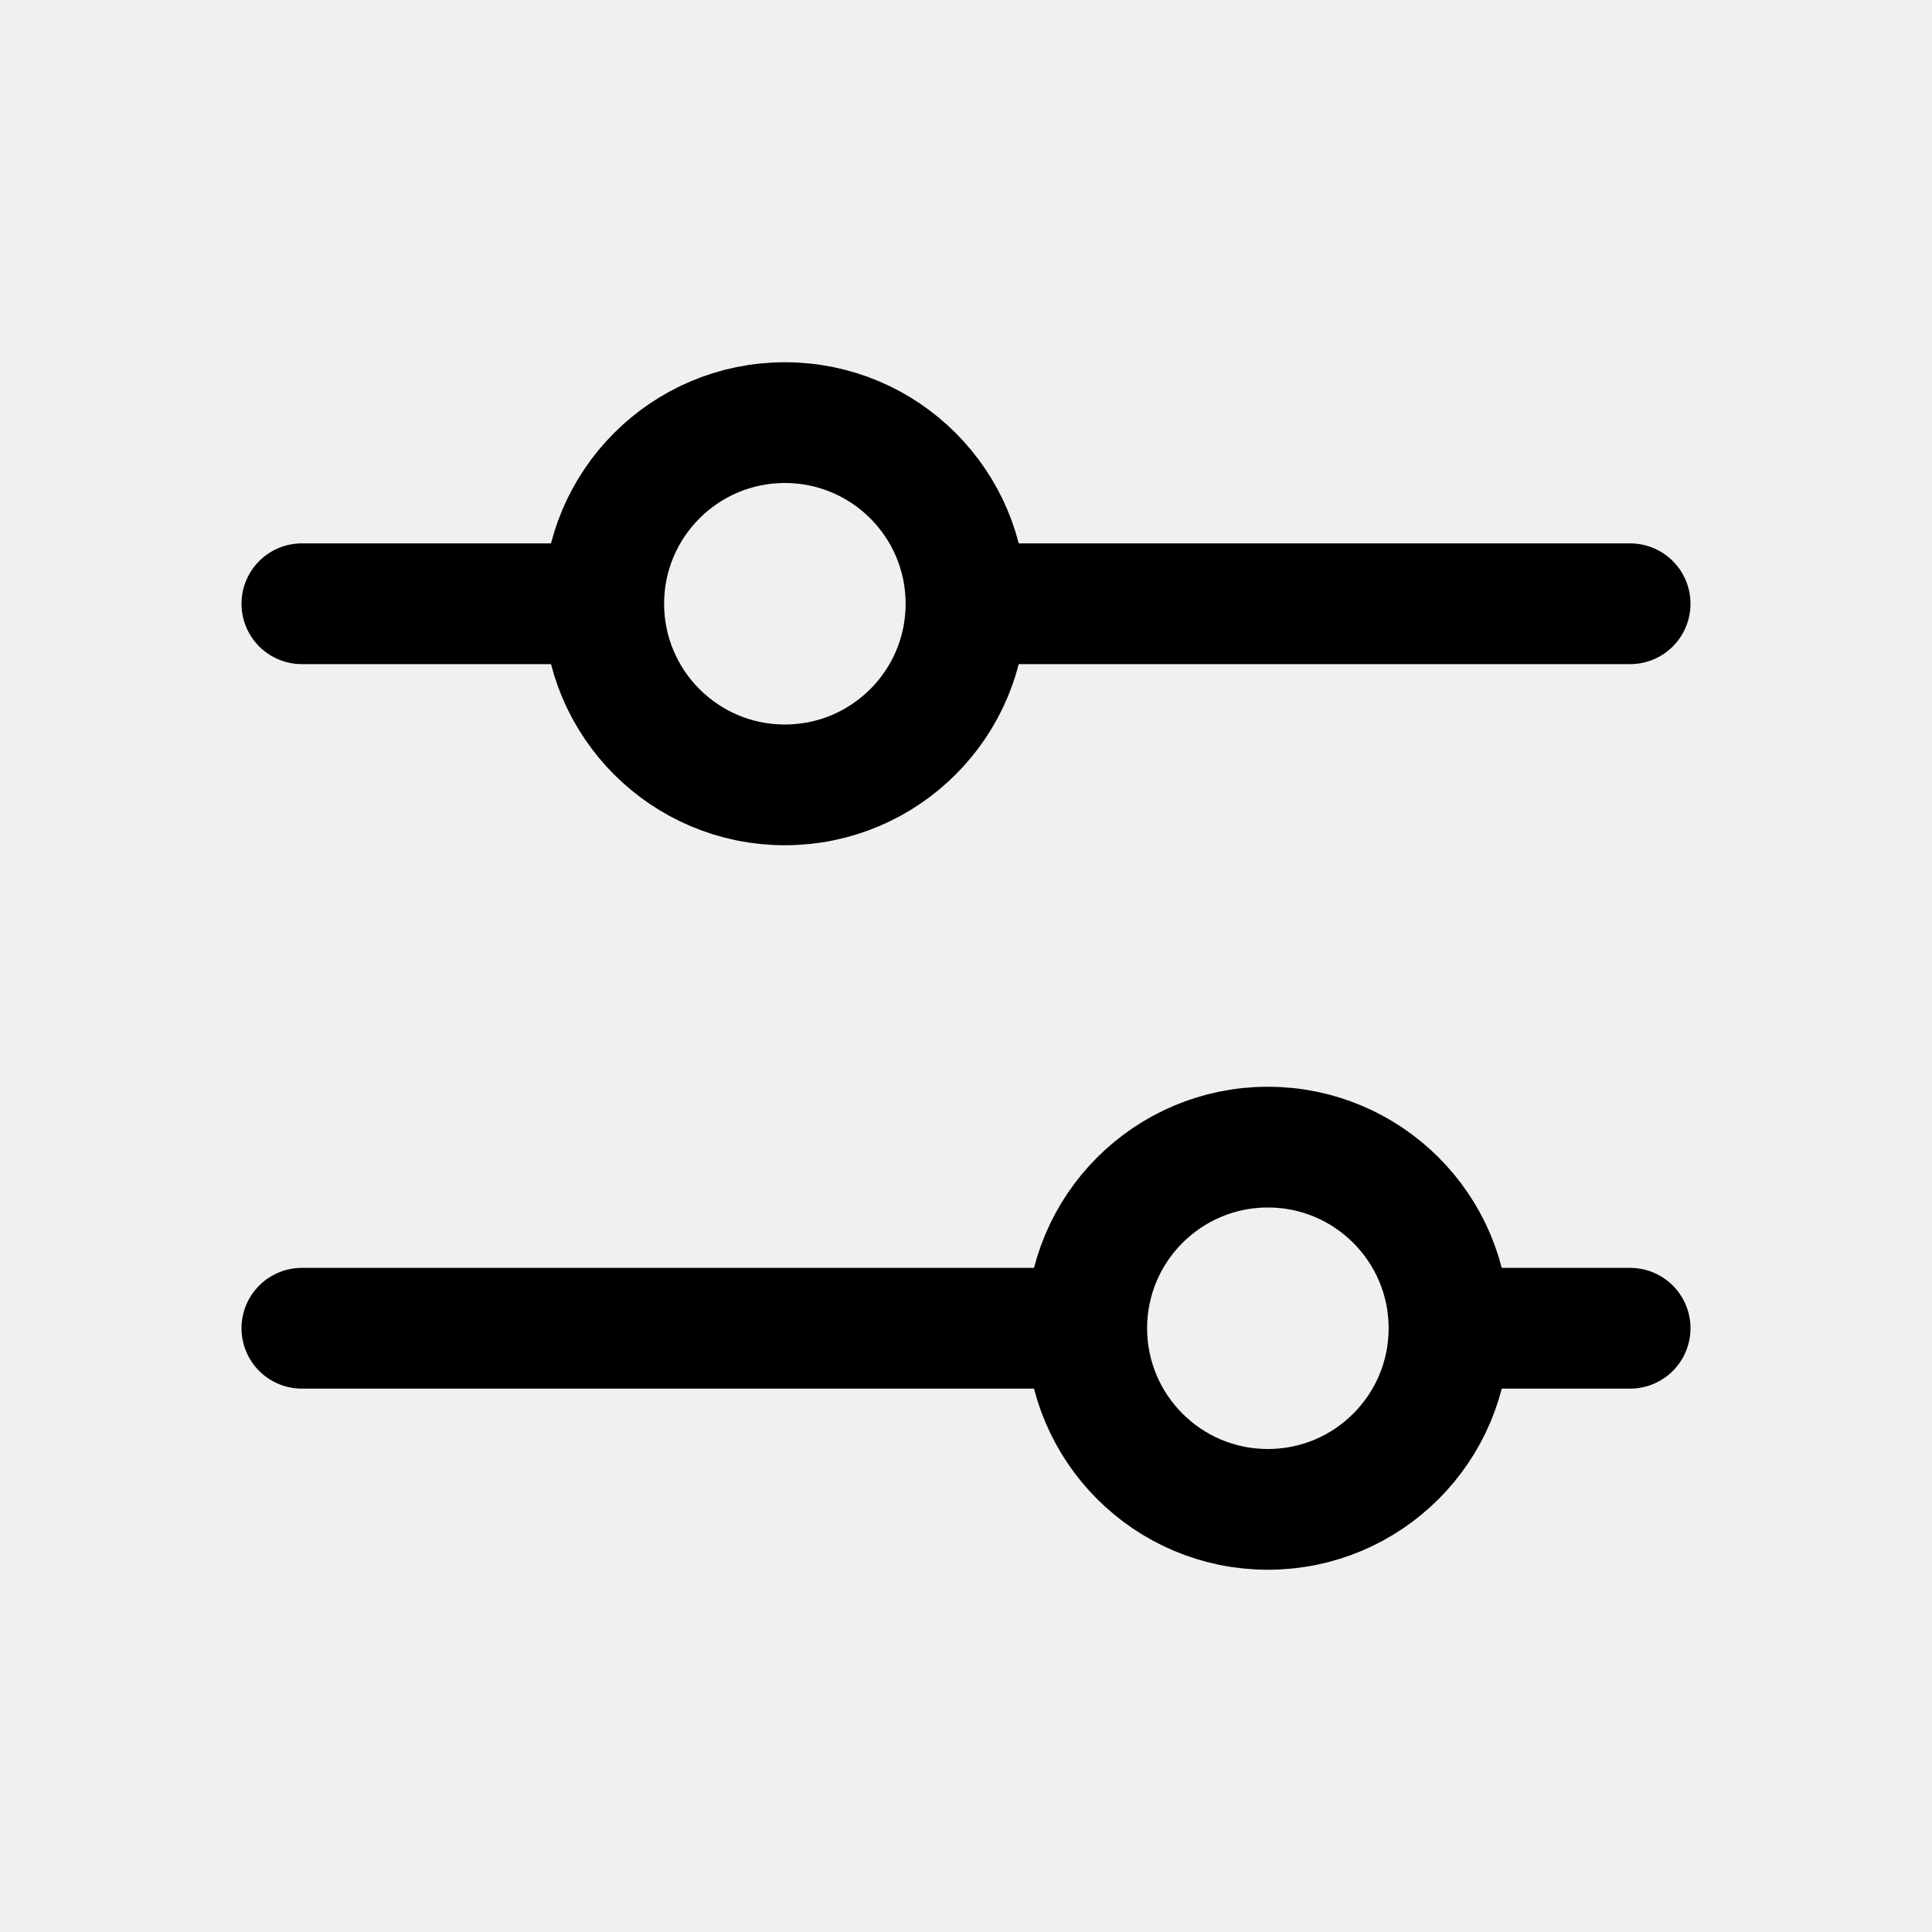
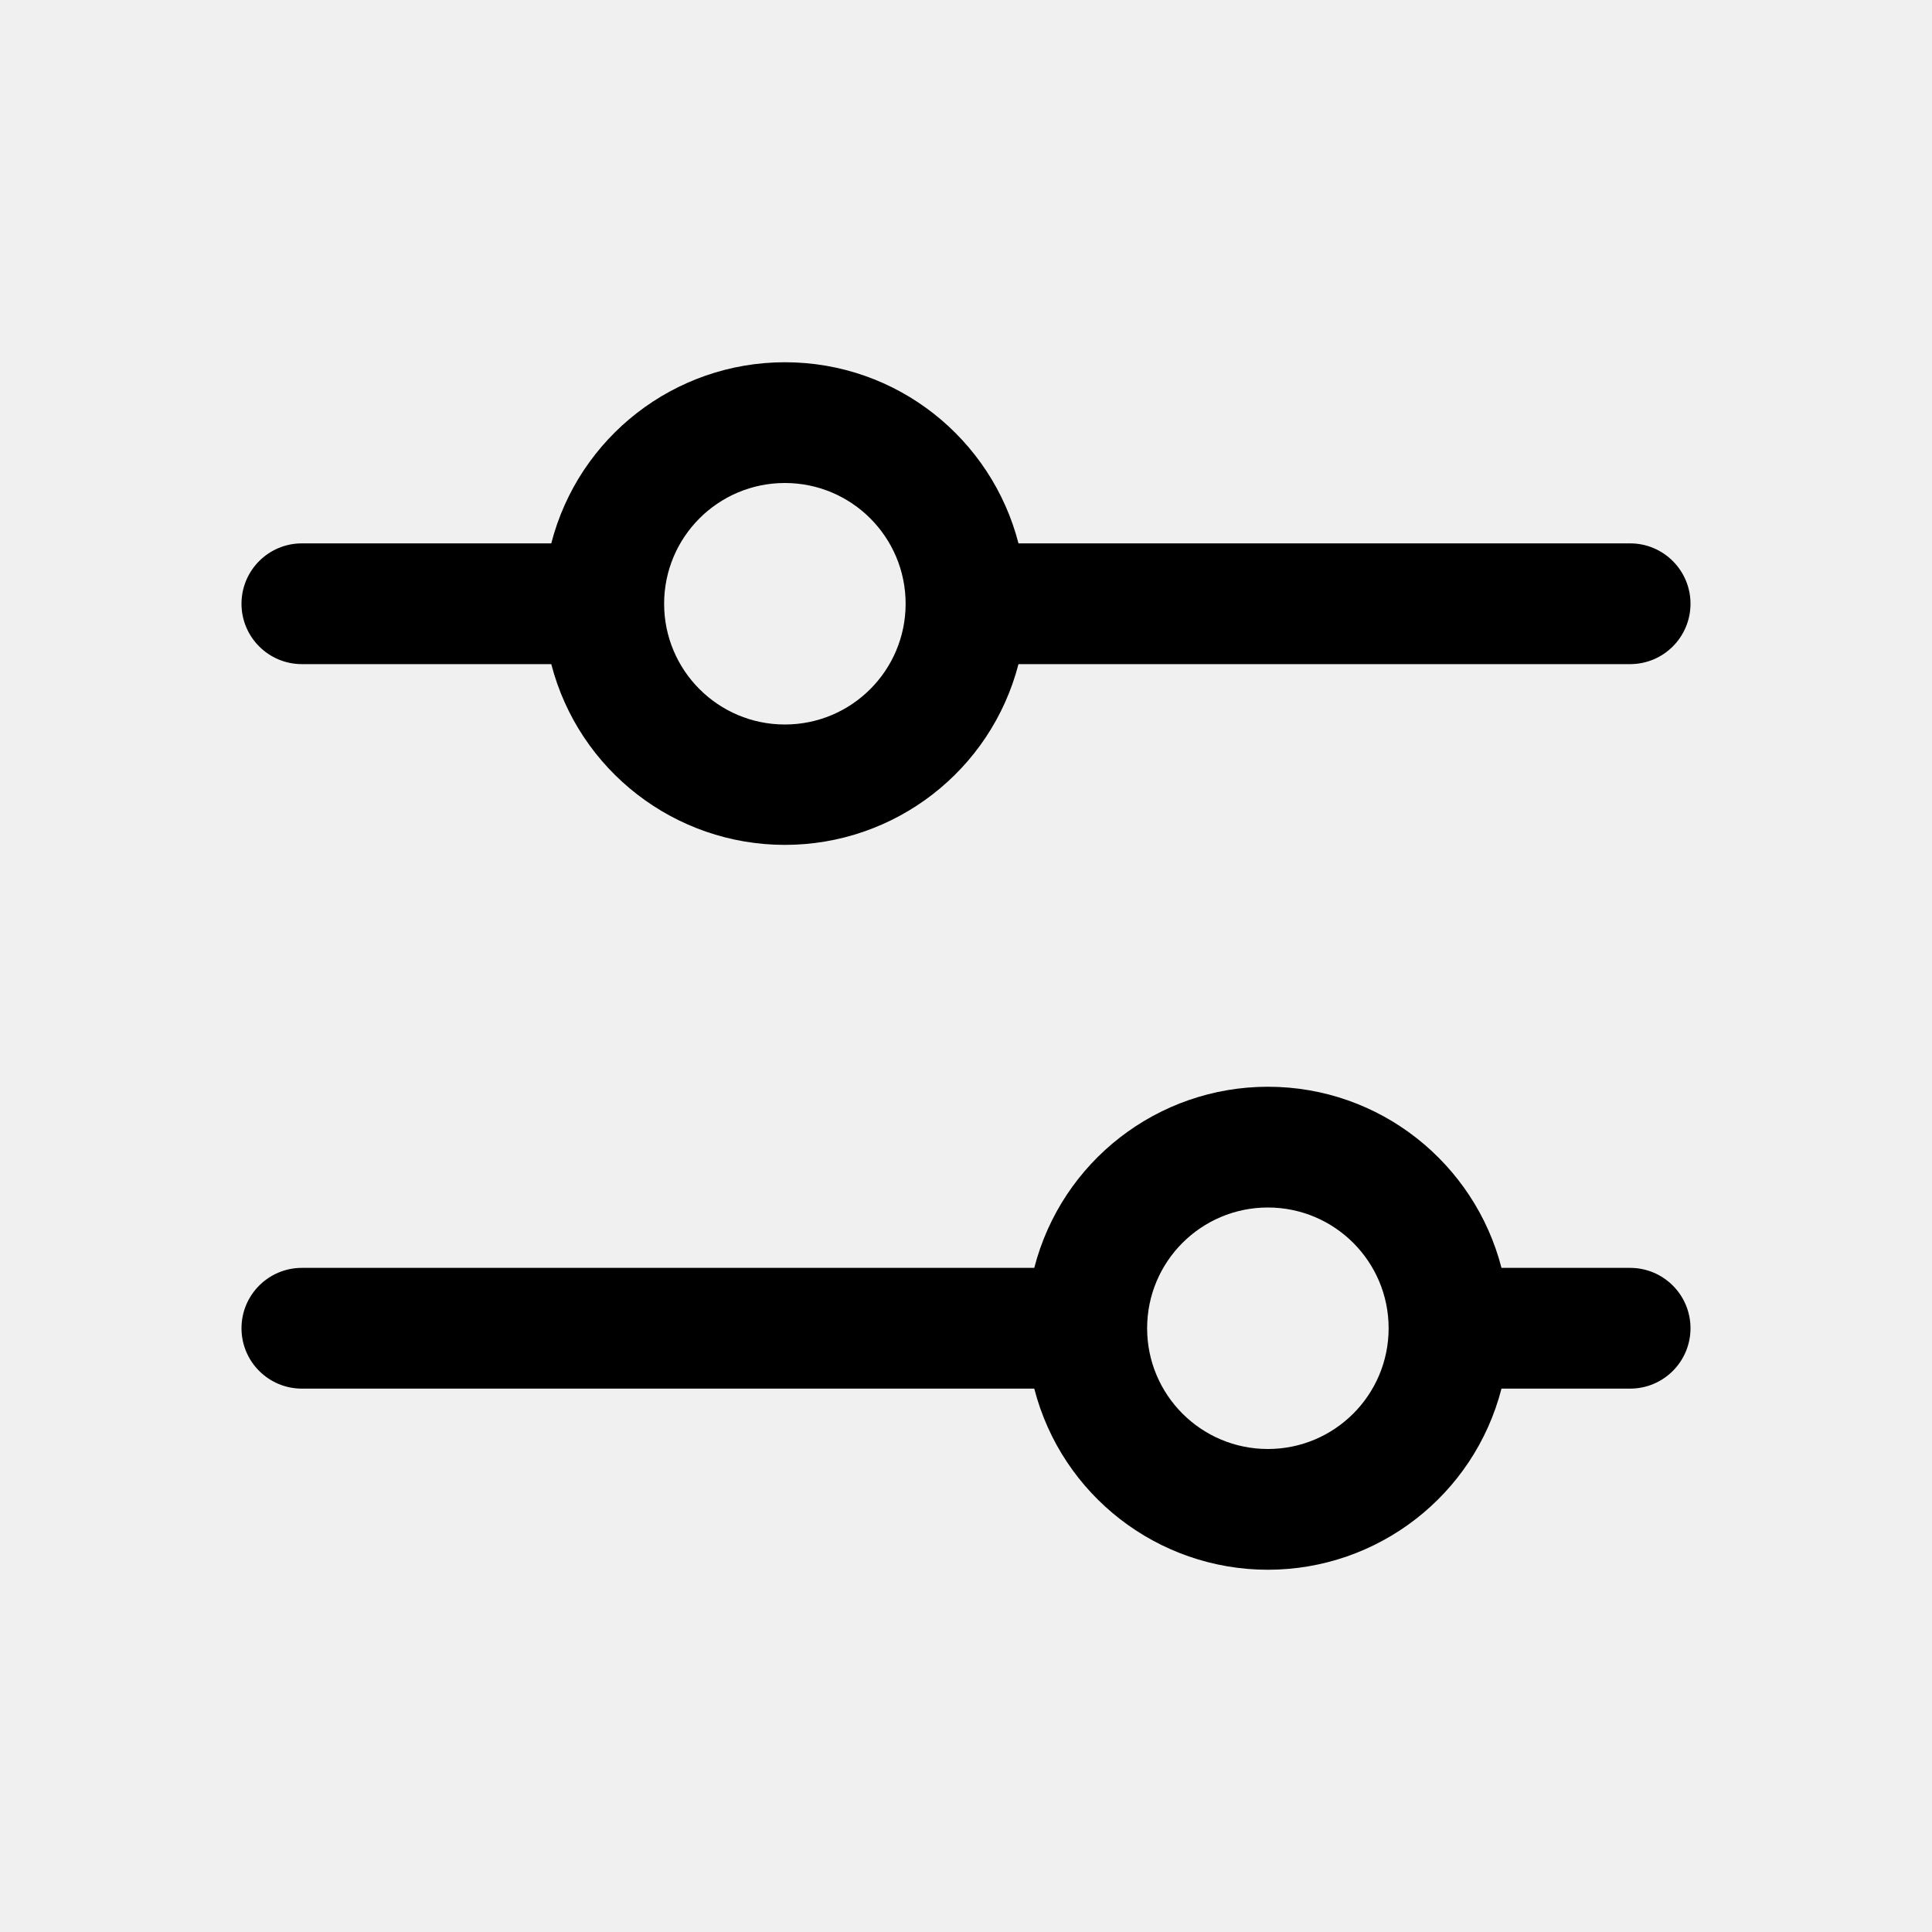
<svg xmlns="http://www.w3.org/2000/svg" width="24" height="24" fill="none">
-   <g stroke="currentColor" stroke-linecap="round" stroke-linejoin="round" stroke-width="1.5" clip-path="url(#a)">
-     <path d="M9.75 9.75a2.25 2.25 0 1 0 0-4.5 2.25 2.25 0 0 0 0 4.5ZM15.75 18.75a2.25 2.25 0 1 0 0-4.5 2.25 2.25 0 0 0 0 4.5ZM12 7.5h8.25M3.75 7.5H7.5M18 16.5h2.25M3.75 16.5h9.75" />
+   <g clip-path="url(#a)">
+     <path fill="currentColor" d="M15.75 13.5c1.398 0 2.569.957 2.902 2.25h1.598a.75.75 0 0 1 0 1.5h-1.598a2.998 2.998 0 0 1-2.902 2.25 2.998 2.998 0 0 1-2.902-2.25H3.75a.75.75 0 0 1 0-1.5h9.098a2.998 2.998 0 0 1 2.902-2.25Zm0 1.5a1.5 1.5 0 1 0 0 3 1.5 1.5 0 0 0 0-3Zm-6-10.5c1.398 0 2.569.956 2.902 2.25h7.598a.75.75 0 0 1 0 1.5h-7.598a2.998 2.998 0 0 1-5.804 0H3.75a.75.75 0 0 1 0-1.5h3.098A2.998 2.998 0 0 1 9.75 4.5Zm0 1.5a1.5 1.5 0 1 0 0 3 1.5 1.5 0 0 0 0-3Z" />
  </g>
  <defs>
    <clipPath id="a">
      <path fill="#fff" d="M0 0h24v24H0z" />
    </clipPath>
  </defs>
</svg>
